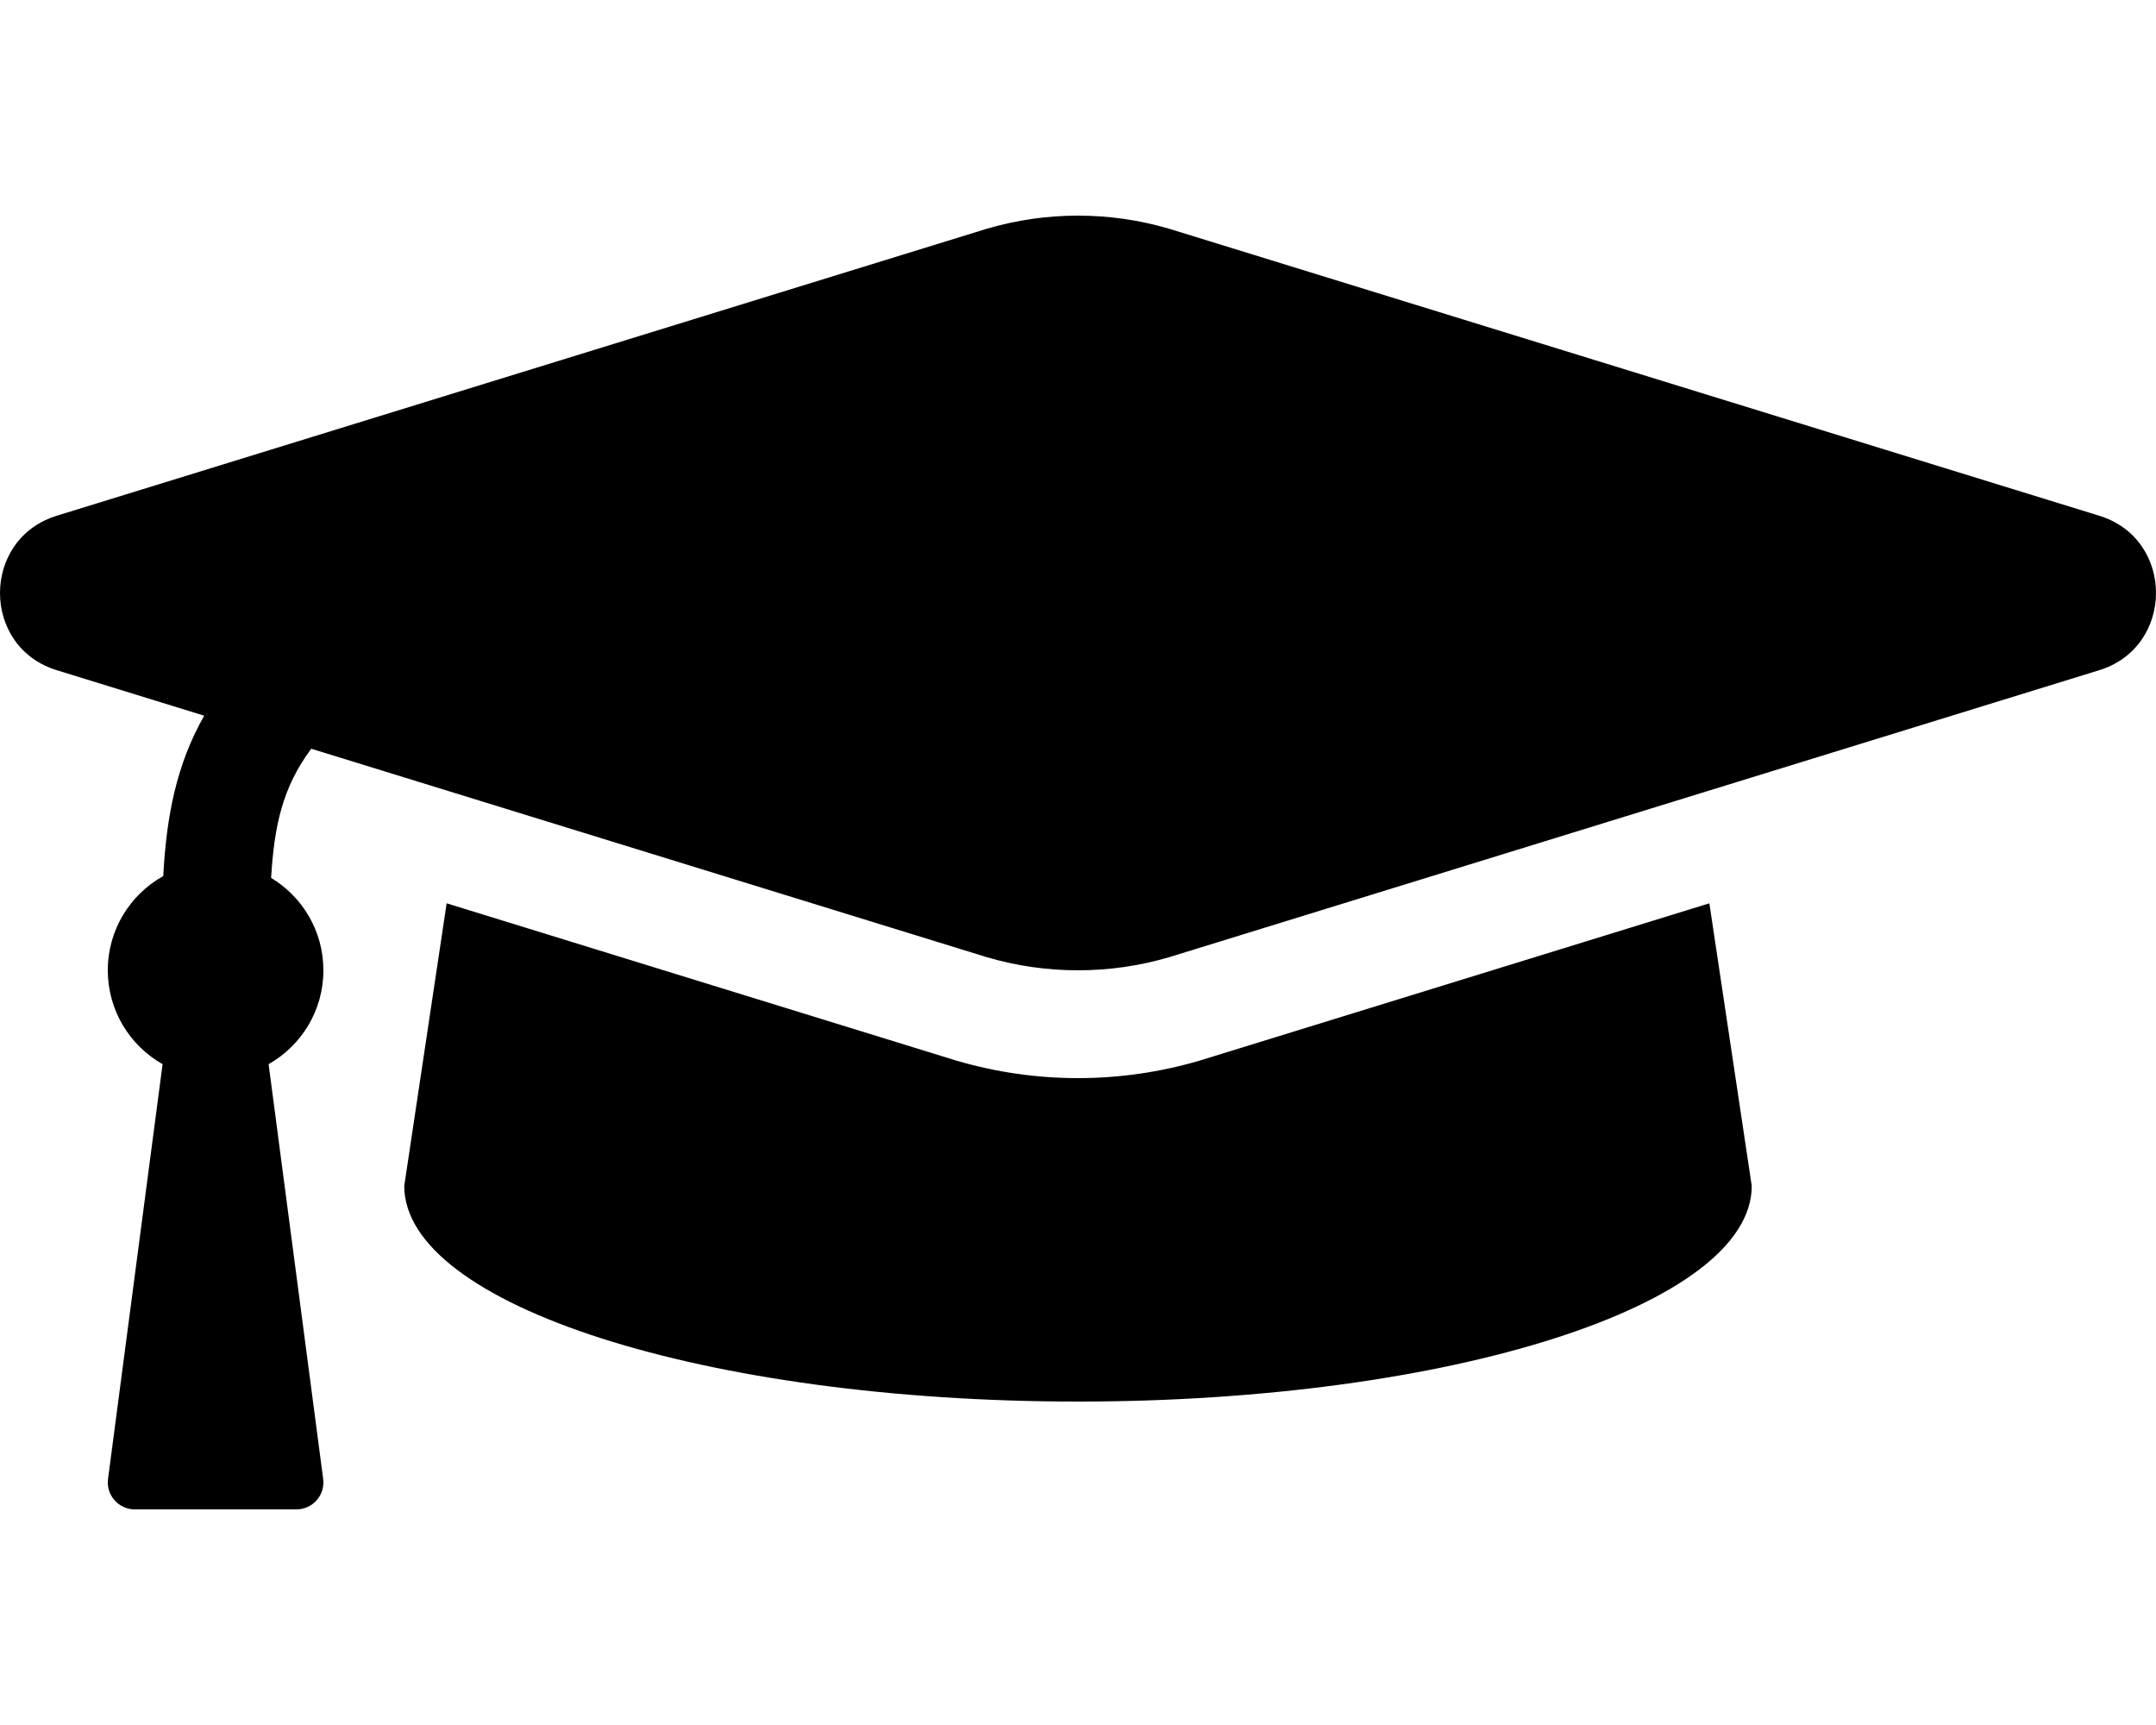
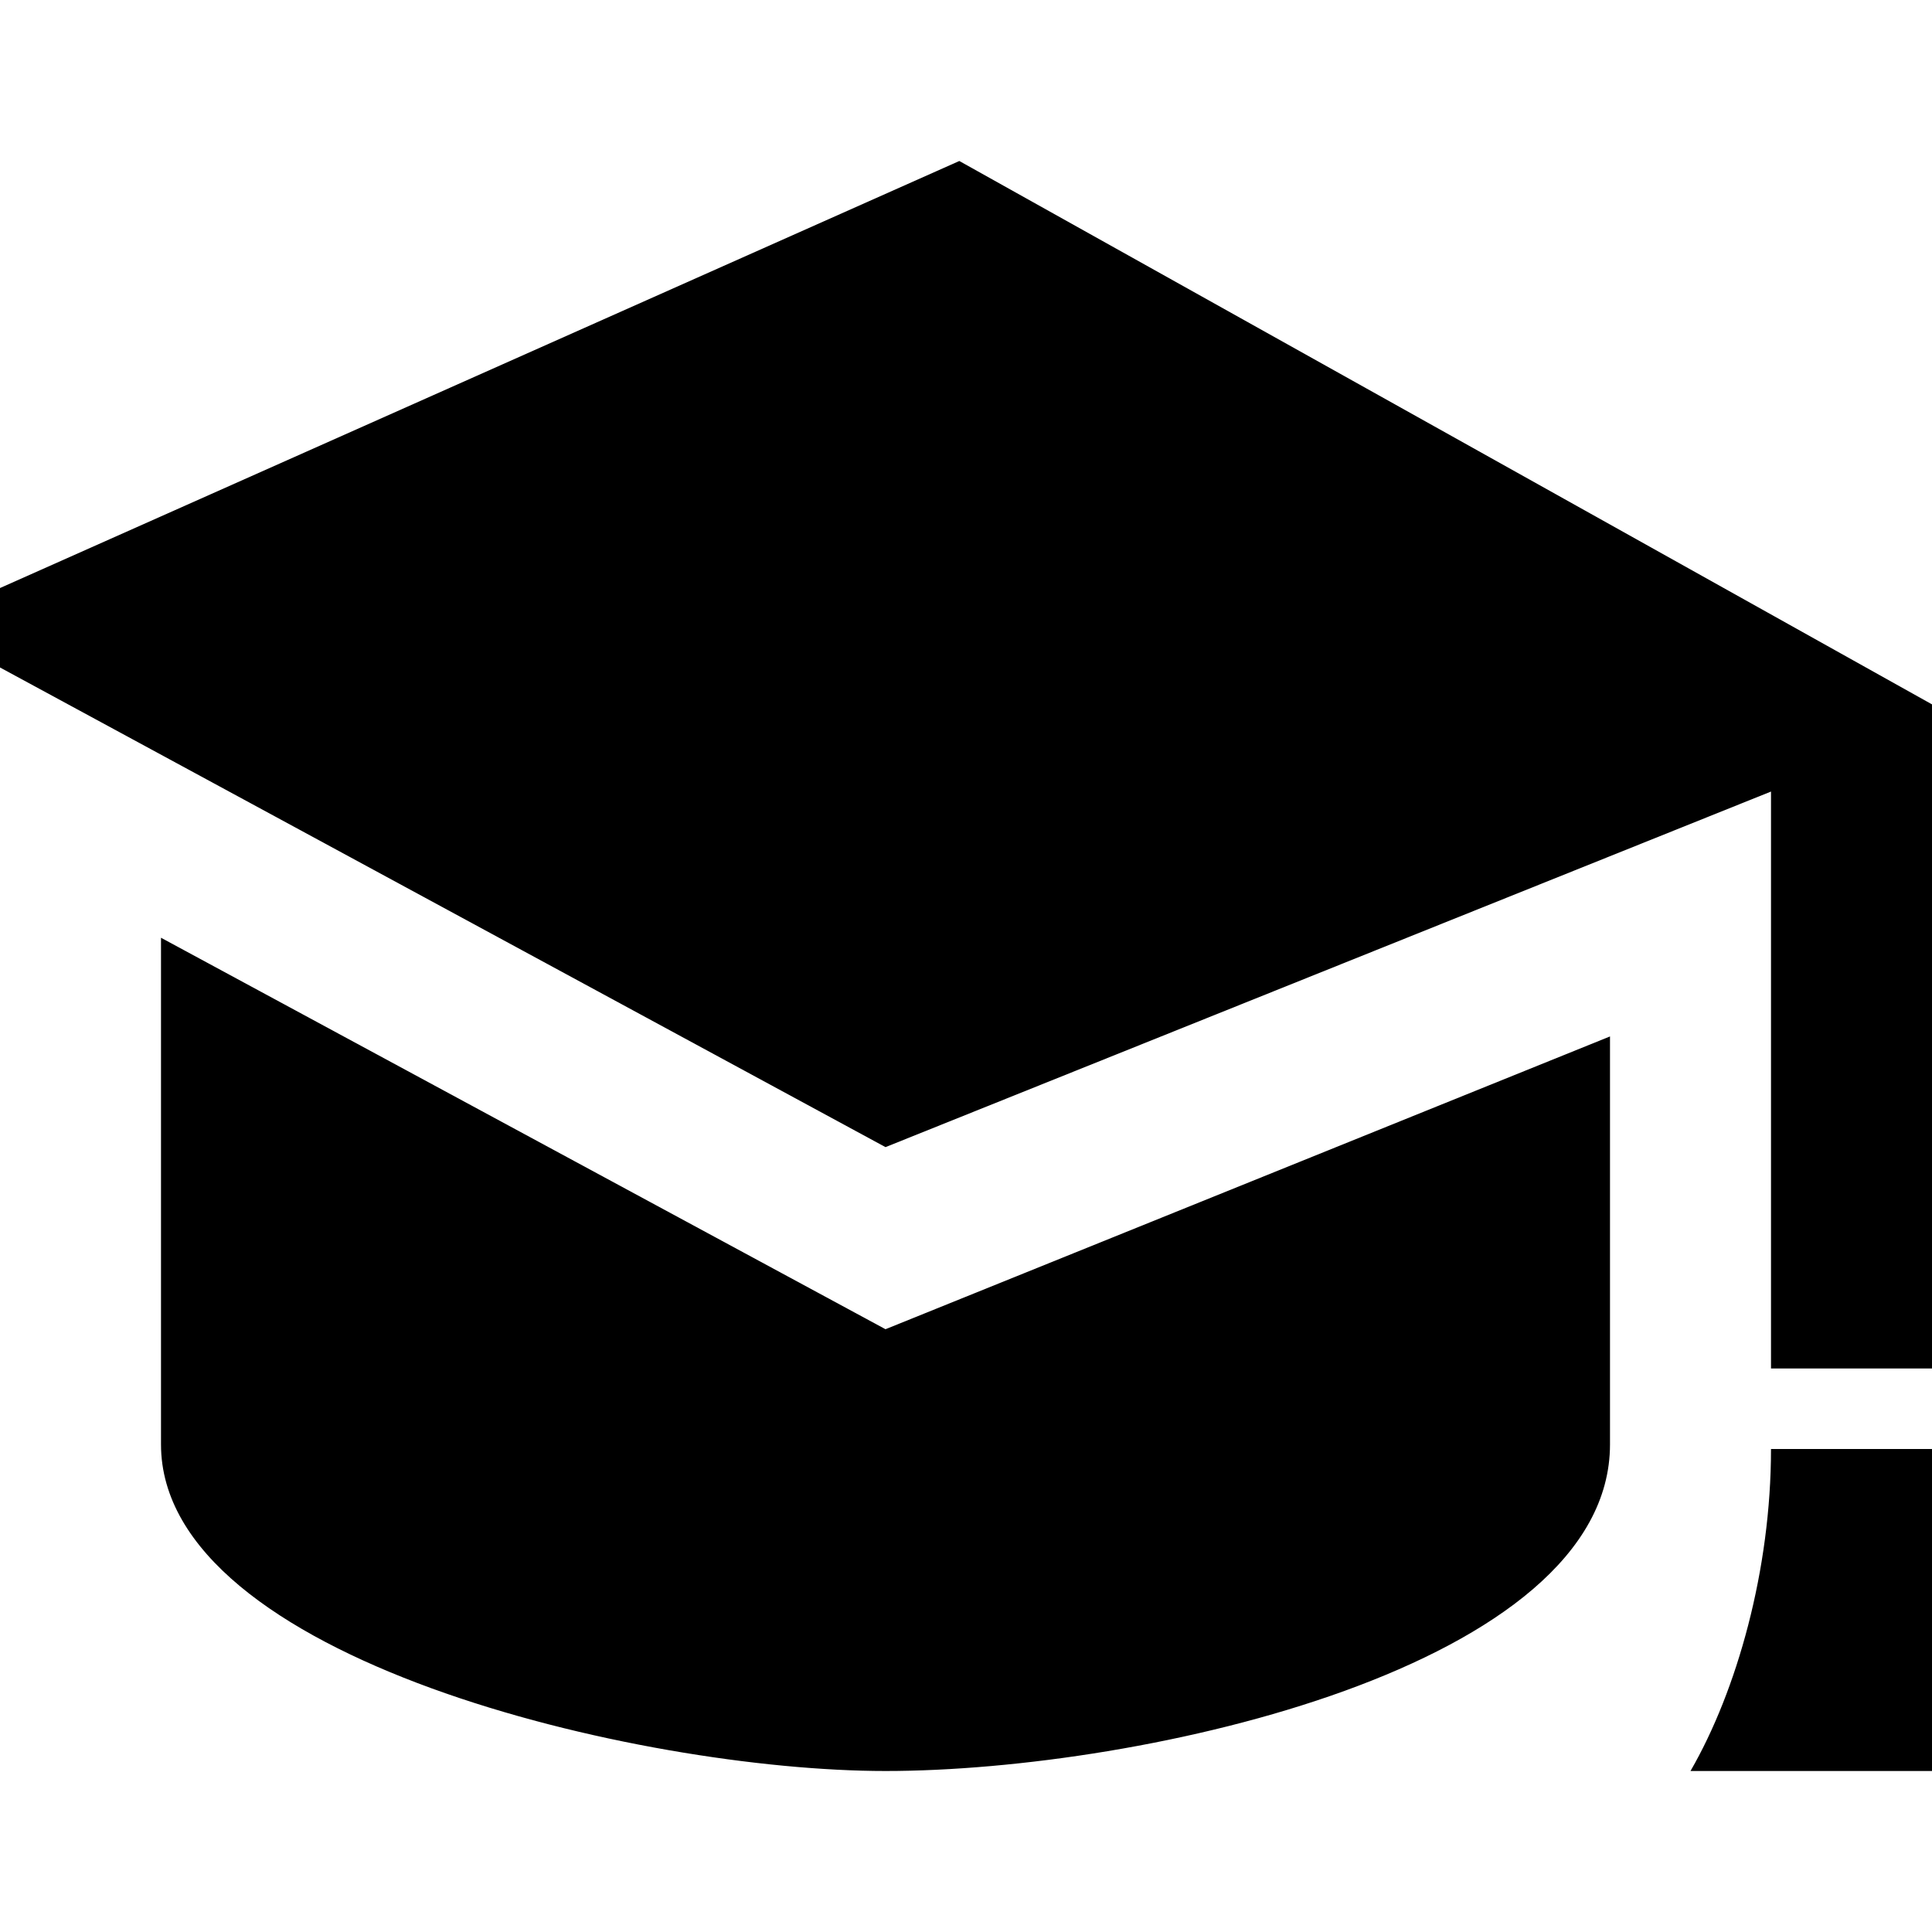
- <svg xmlns="http://www.w3.org/2000/svg" aria-hidden="true" data-prefix="fas" data-icon="graduation-cap" class="svg-inline--fa fa-graduation-cap fa-w-20" role="img" viewBox="0 0 640 512">
-   <path fill="currentColor" d="M622.884 199.005l-275.817 85.1a96 96 0 0 1-54.134 0L92.398 222.232c-8.564 11.438-11.018 23.05-11.918 38.335C89.778 266.165 96 276.355 96 288c0 11.952-6.557 22.366-16.265 27.861l16.197 123.096c.63 4.786-3.1 9.043-7.932 9.043H40c-4.828 0-8.562-4.253-7.932-9.044L48.265 315.86C38.557 310.366 32 299.952 32 288c0-12.034 6.646-22.511 16.465-27.976.947-17.951 3.974-33.231 12.152-47.597l-43.502-13.422c-22.876-6.801-22.766-39.241 0-46.01l275.817-85.1a96 96 0 0 1 54.134 0l275.817 85.1c22.877 6.801 22.767 39.241.001 46.01zM356.503 314.682l-.207.064-.207.061a127.998 127.998 0 0 1-72.177 0l-.207-.061-.207-.064-150.914-46.57L120 352c0 35.346 89.543 64 200 64s200-28.654 200-64l-12.583-83.888-150.914 46.57z" />
+ <svg xmlns="http://www.w3.org/2000/svg" width="24" height="24" viewBox="0 0 24 24">
+   <path d="M20 12.875v5.068c0 2.754-5.789 4.057-9 4.057-3.052 0-9-1.392-9-4.057v-6.294l9 4.863 9-3.637zm-8.083-10.875l-12.917 5.75 12 6.5 11-4.417v7.167h2v-8.25l-12.083-6.75zm13.083 20h-4c.578-1 1-2.5 1-4h2c0 1.516.391 2.859 1 4z" />
</svg>
